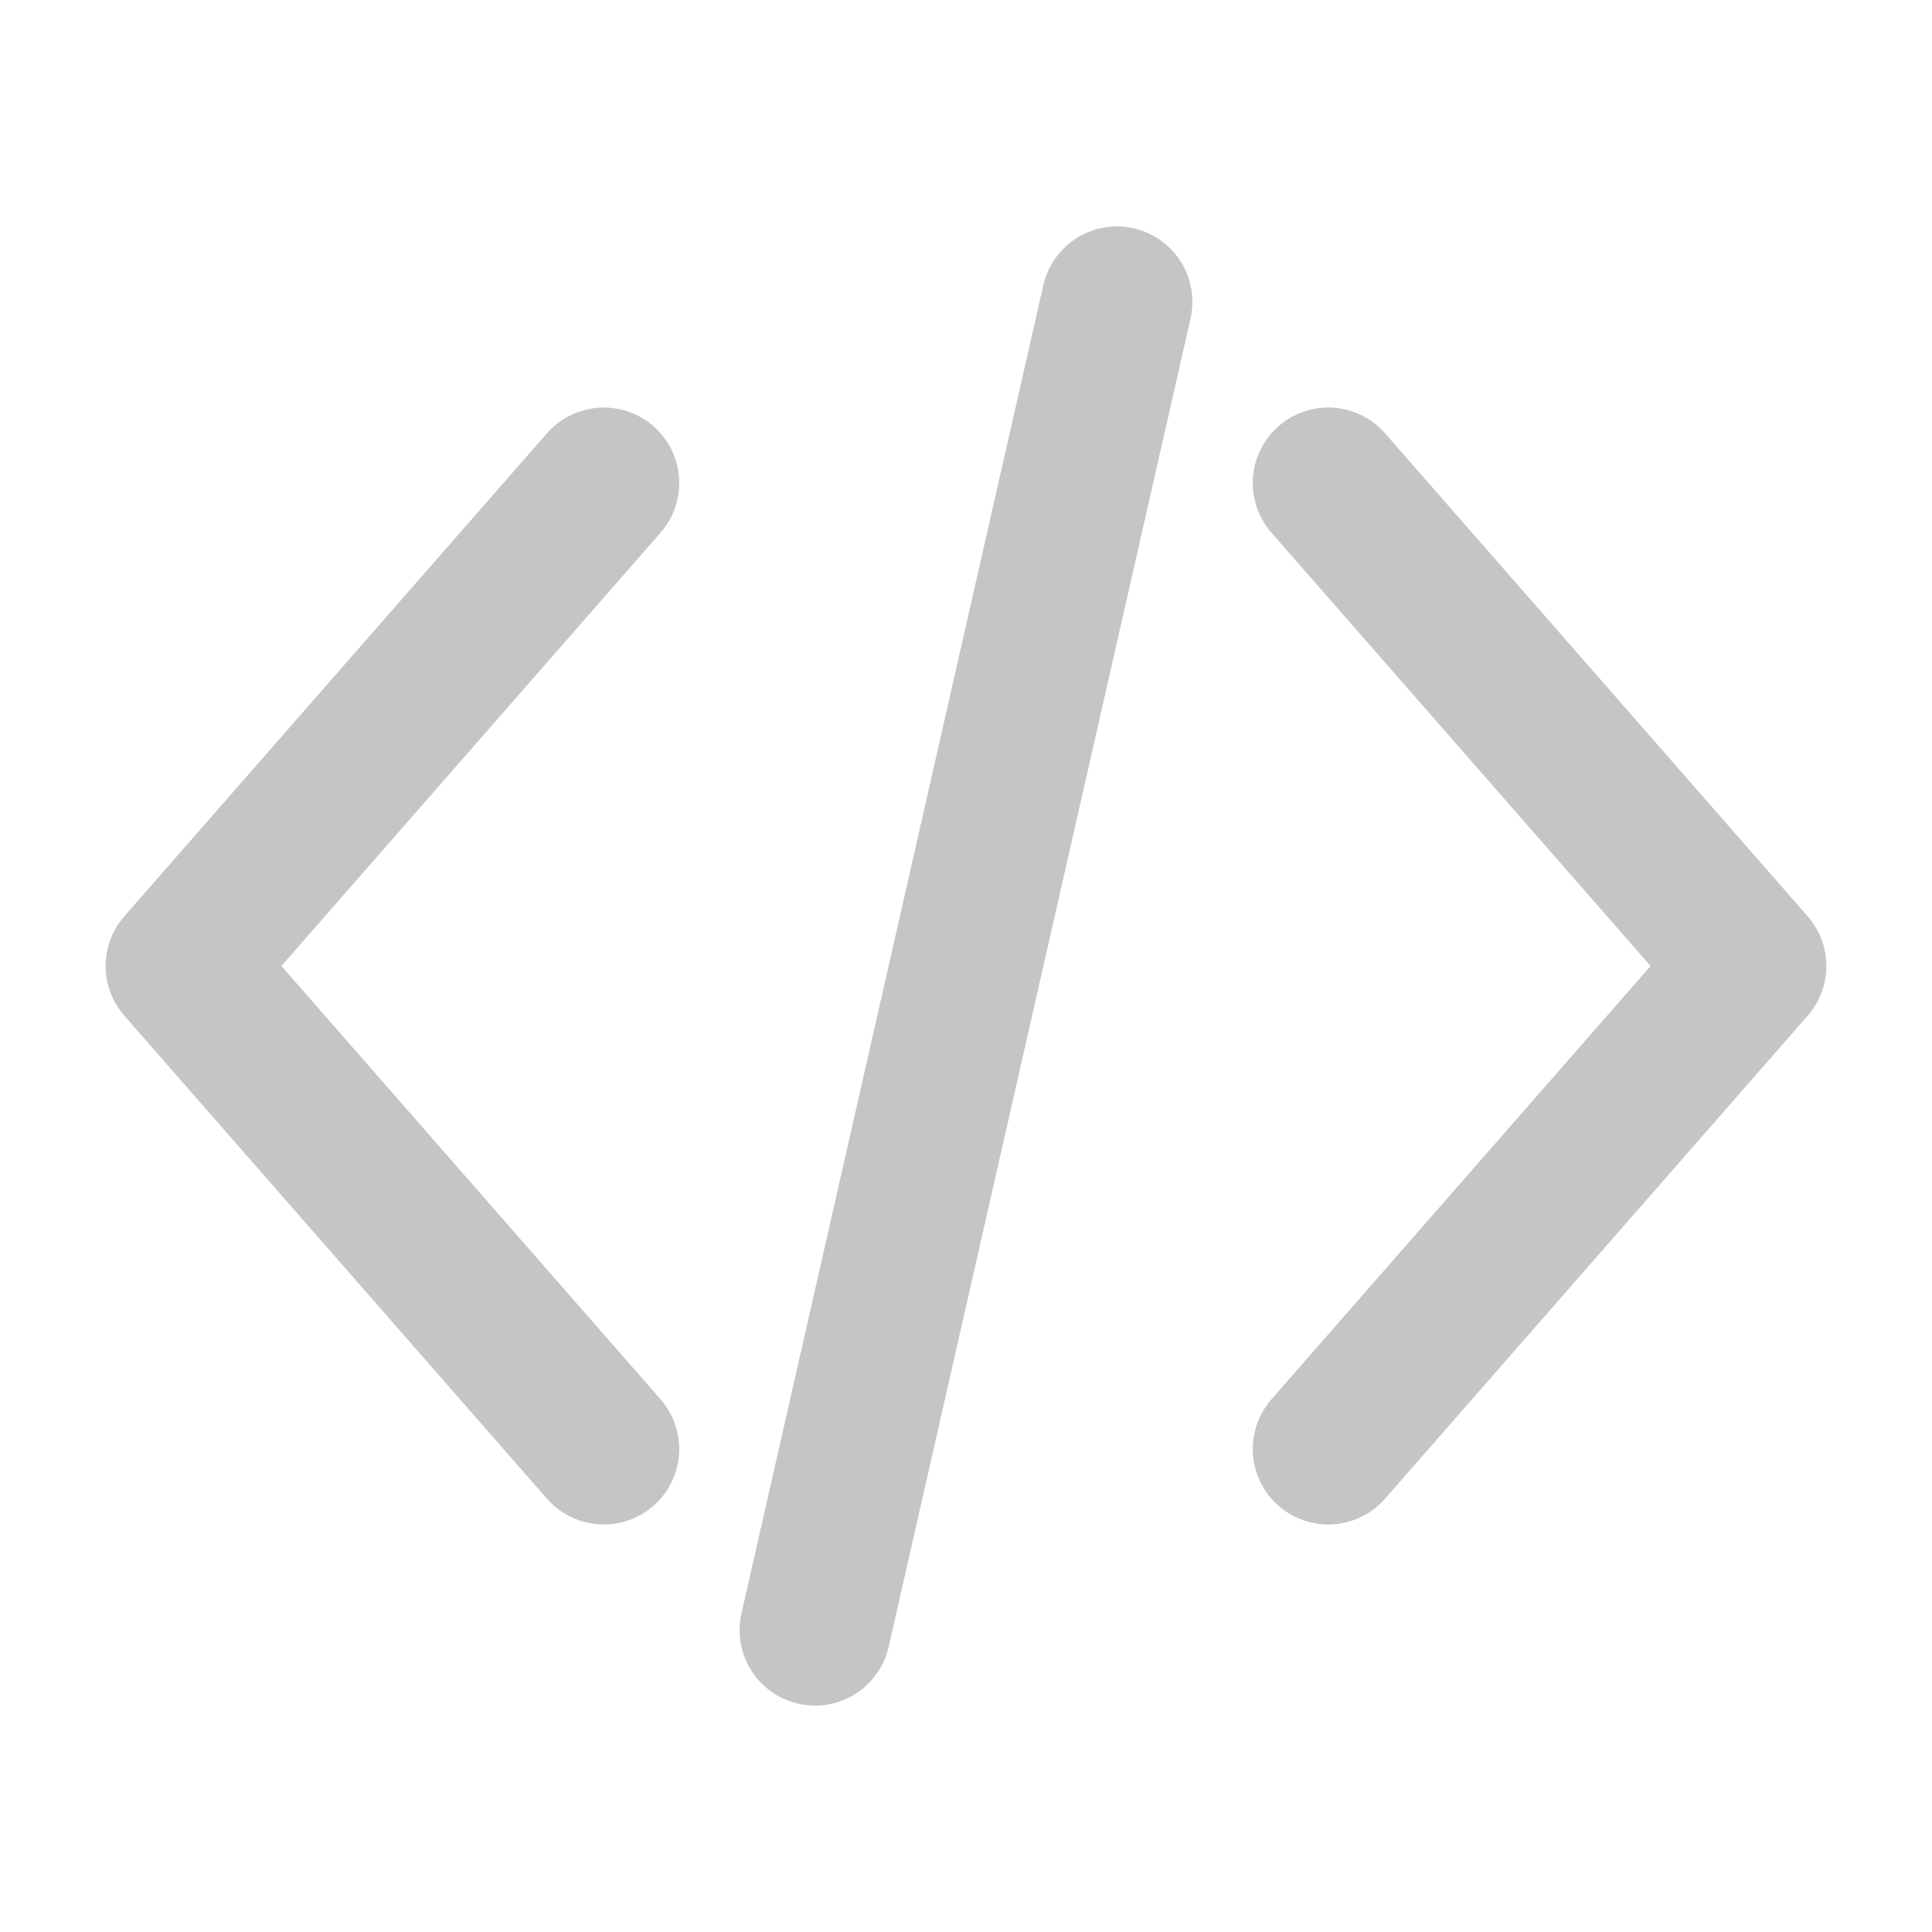
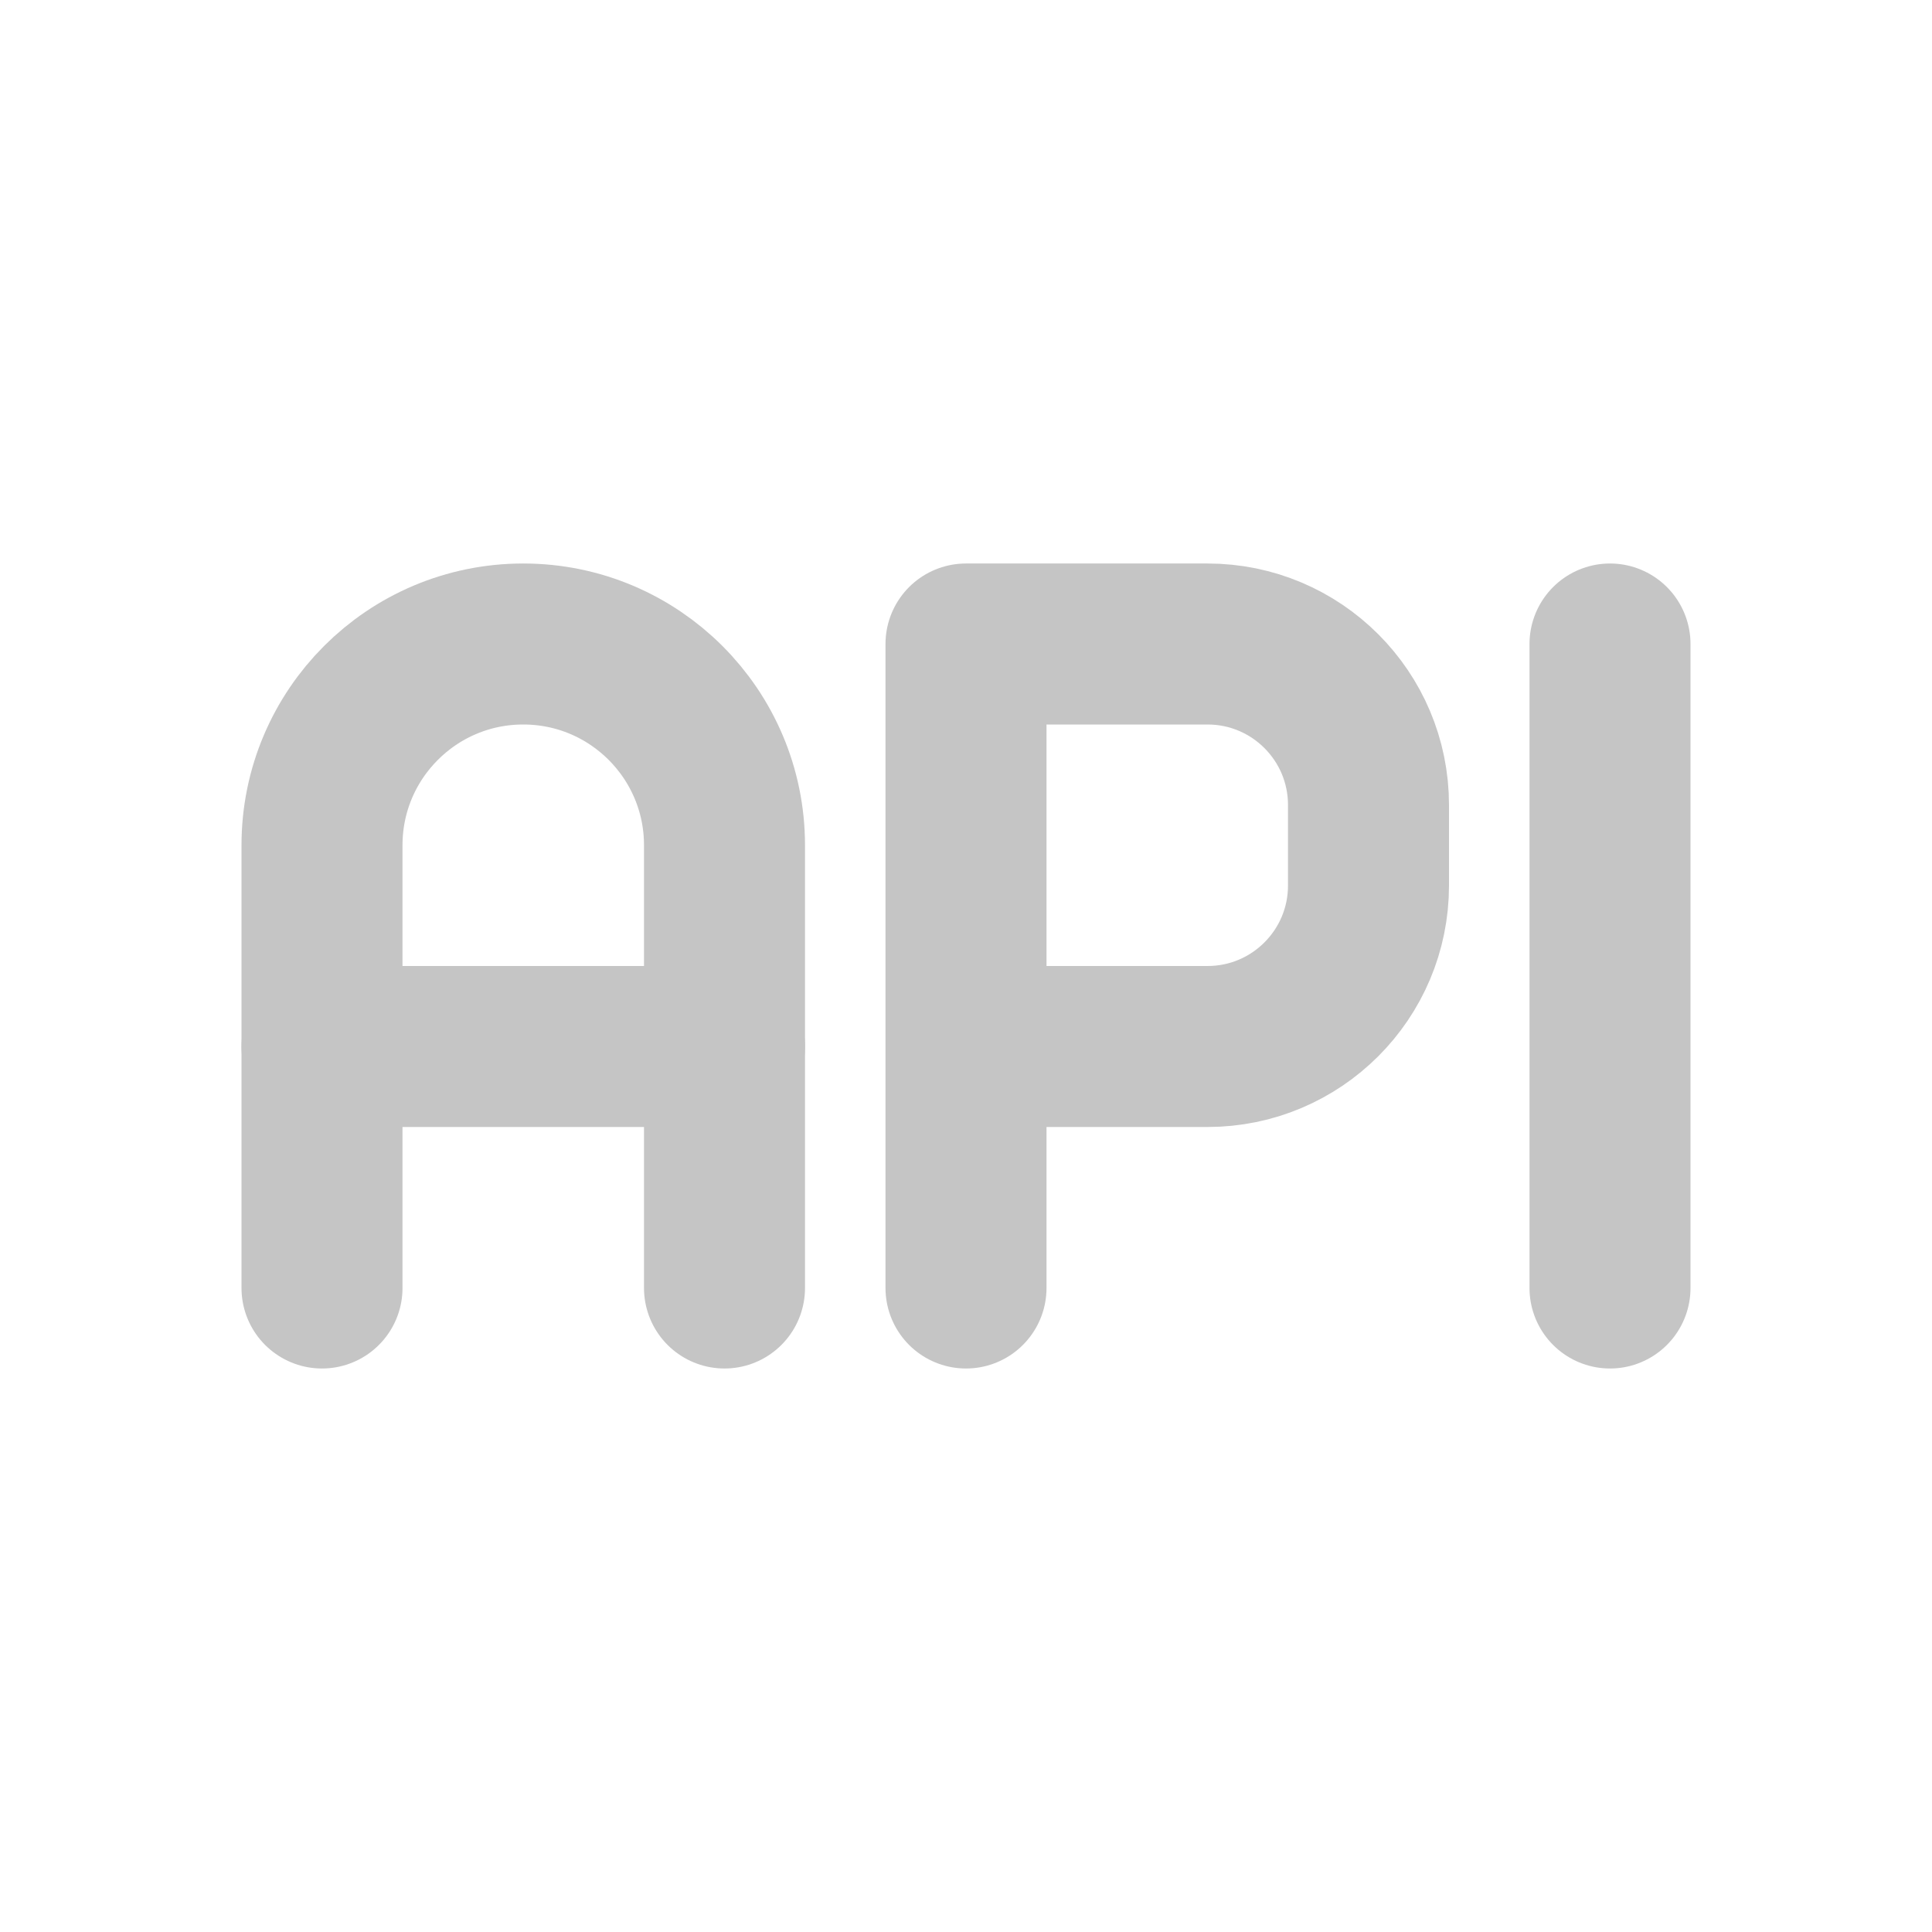
- <svg xmlns="http://www.w3.org/2000/svg" style="color:#C5C5C5" width="16" height="16" viewBox="0 0 16 16" fill="none" role="img" aria-label="HTTP">
-   <g stroke="currentColor" stroke-width="1.25" stroke-linecap="round" stroke-linejoin="round">
-     <path d="m5 4-3.5 4L5 12m6-8 3.5 4-3.5 4M9.25 2.5l-2.5 11" />
+ <svg xmlns="http://www.w3.org/2000/svg" style="color:#C5C5C5" width="16" height="16" viewBox="0 0 16 16" fill="none" stroke="currentColor" stroke-width="2" stroke-linecap="round" stroke-linejoin="round" role="img" aria-label="HTTP">
+   <g transform="scale(0.6666667)">
+     <path stroke="none" d="M0 0h24v24H0z" fill="none" />
+     <path d="M4 13h5" />
+     <path d="M12 16v-8h3a2 2 0 0 1 2 2v1a2 2 0 0 1 -2 2h-3" />
+     <path d="M20 8v8" />
+     <path d="M9 16v-5.5a2.5 2.5 0 0 0 -5 0v5.5" />
  </g>
</svg>
